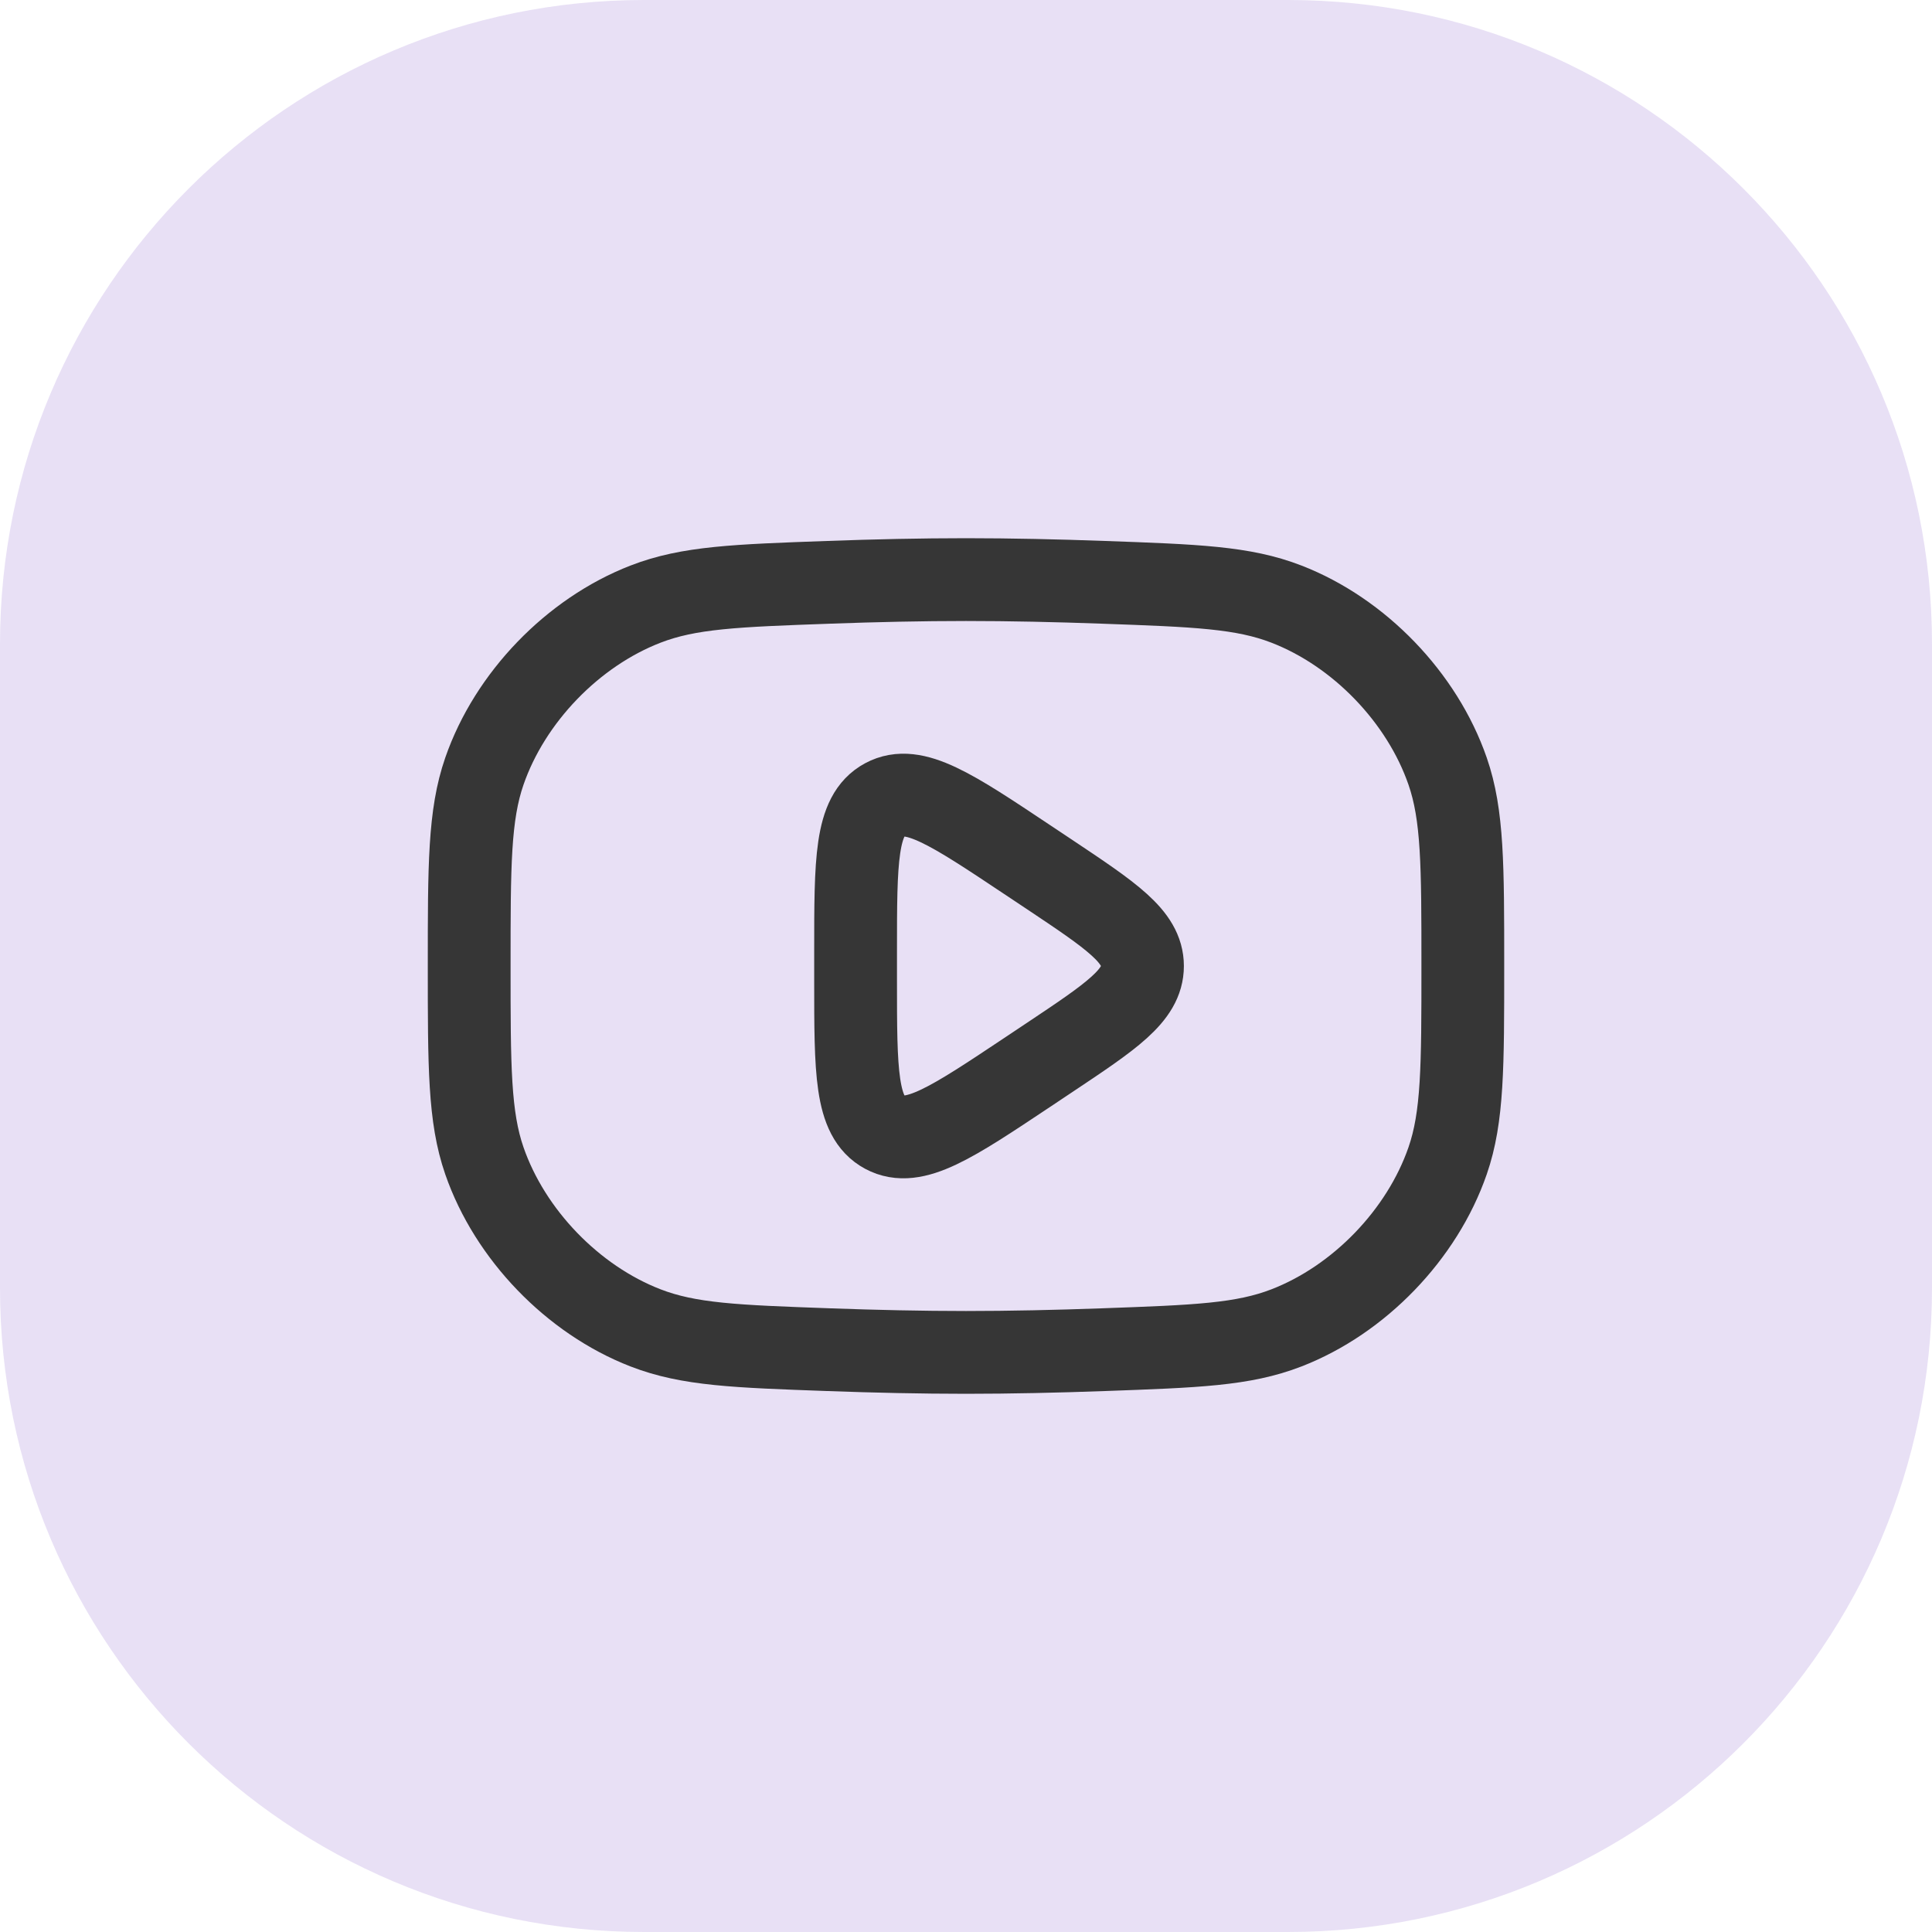
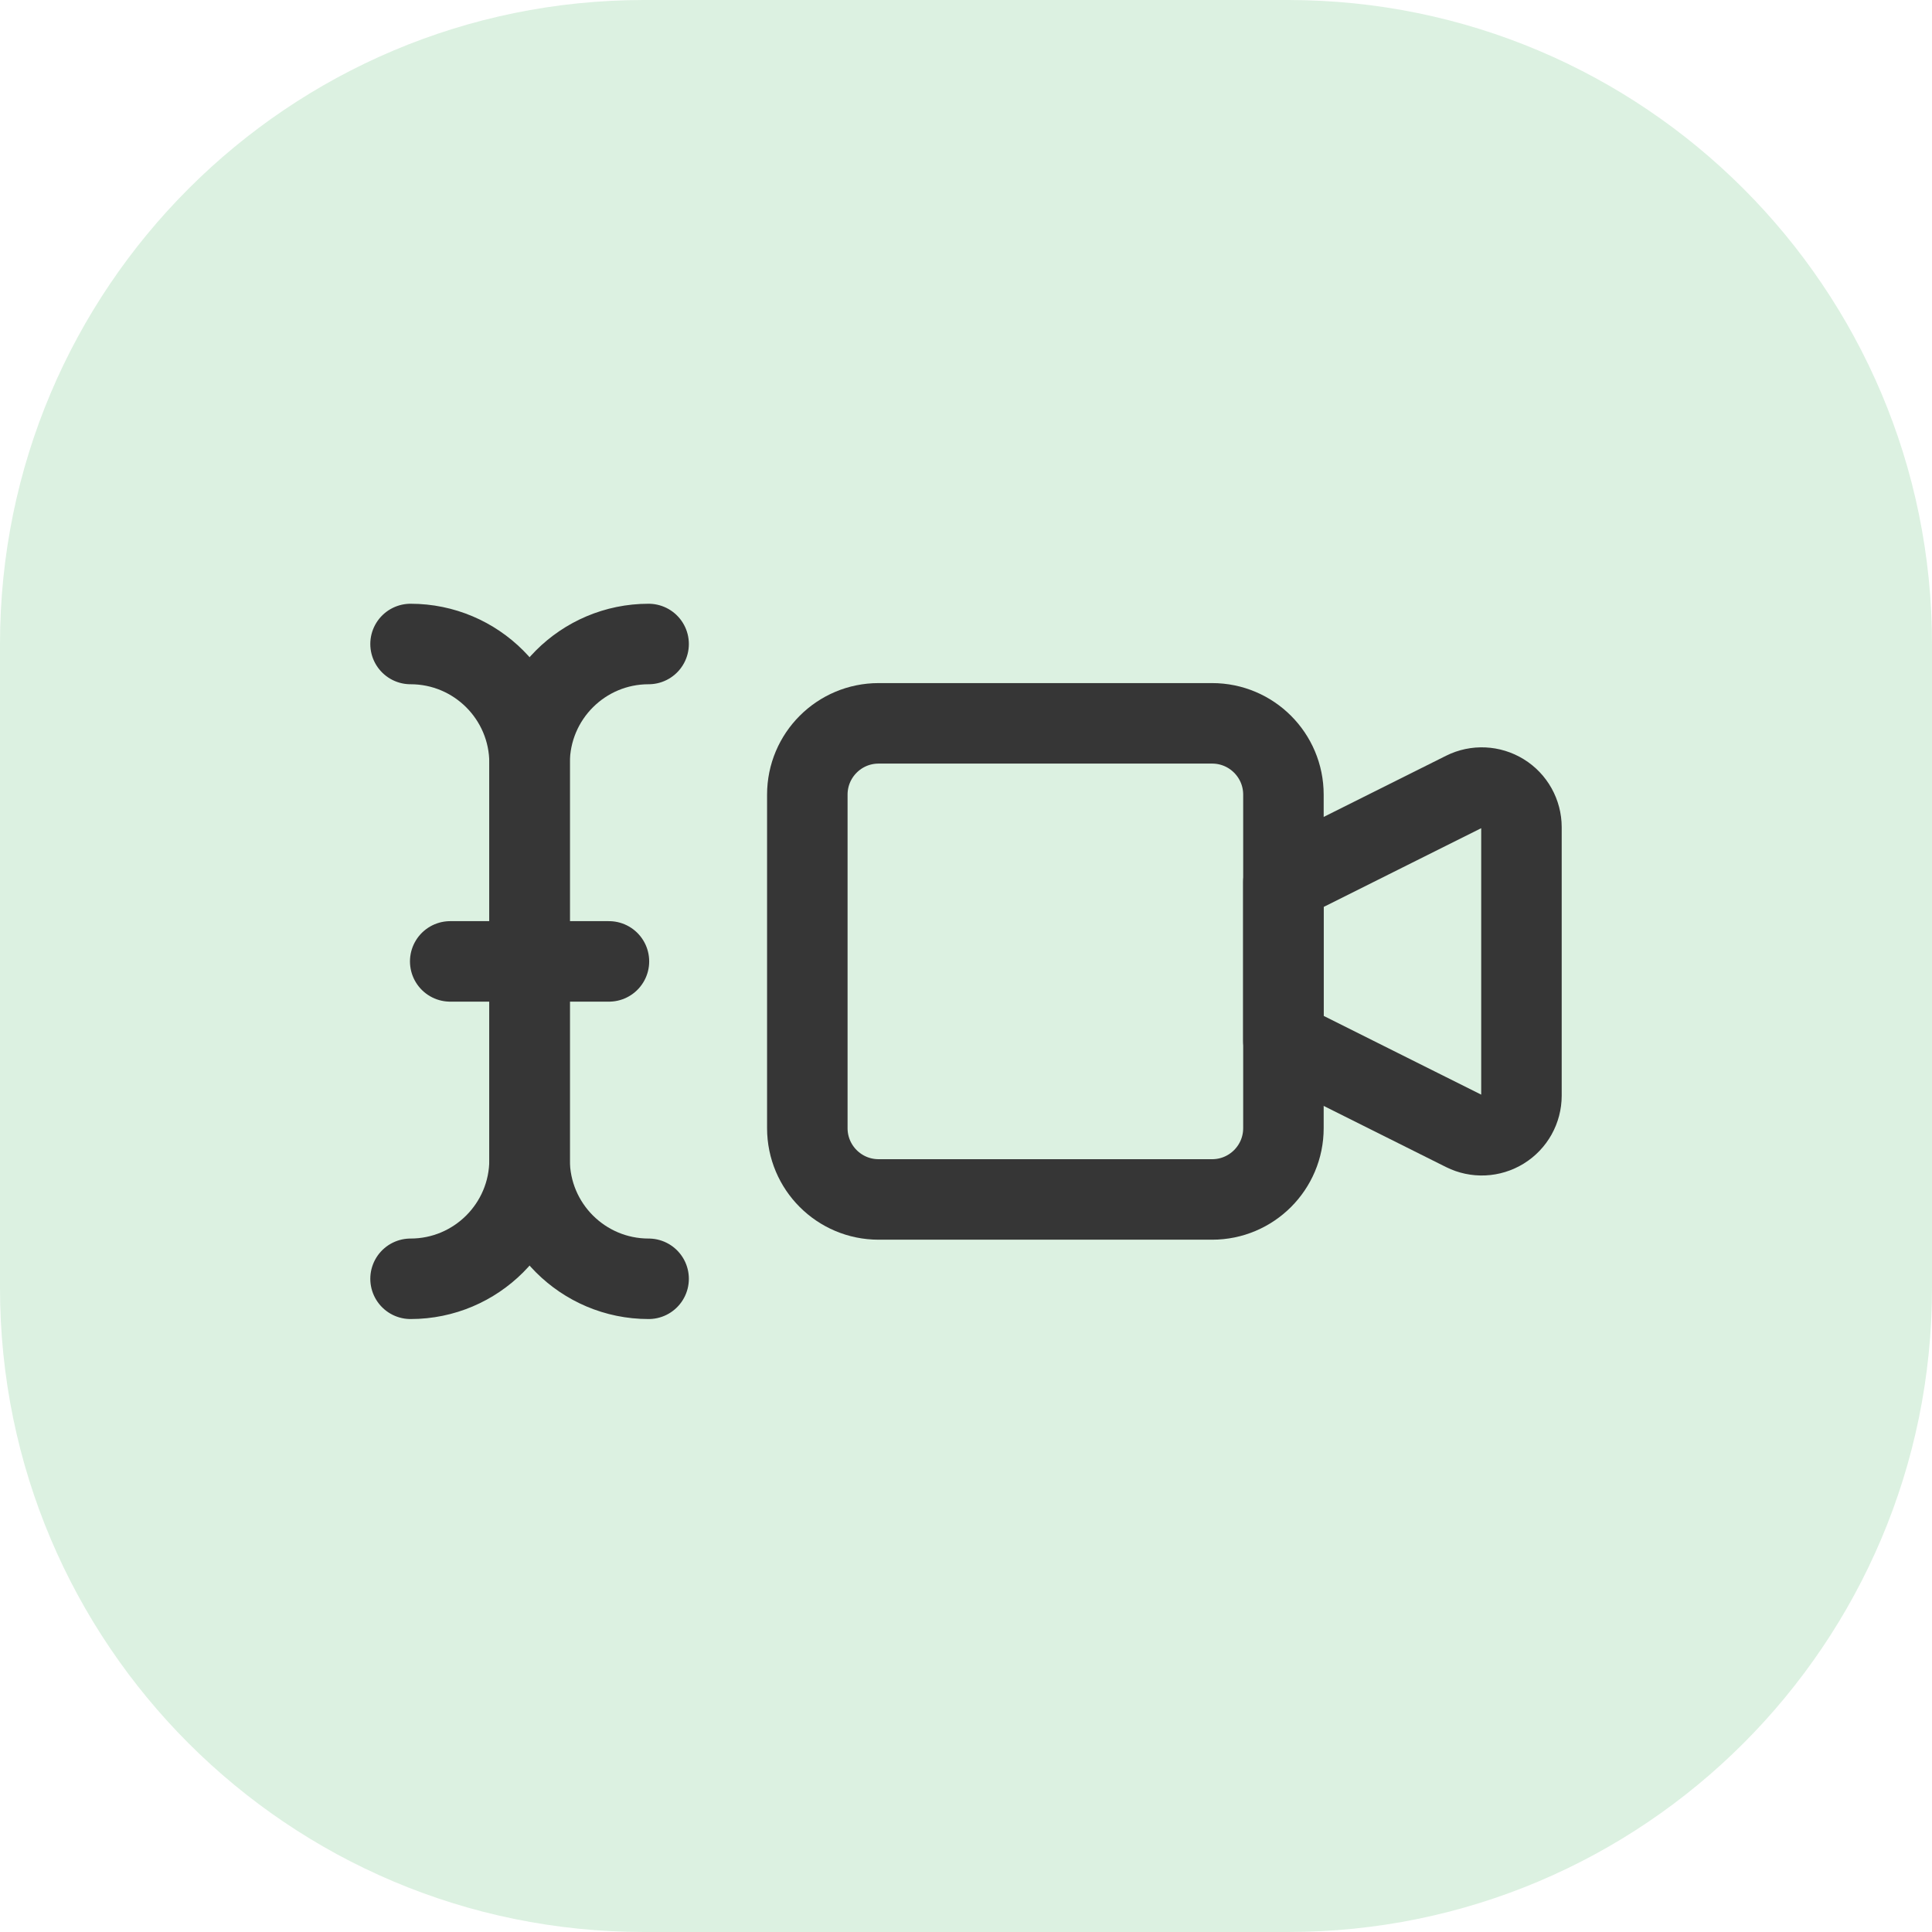
<svg xmlns="http://www.w3.org/2000/svg" width="60" height="60" viewBox="0 0 60 60" fill="none">
-   <g id="feature icon/photo">
-     <rect width="60" height="60" rx="20" fill="#9068D0" fill-opacity="0.2" />
-     <g id="Group 1171275612">
-       <path id="Vector" d="M30 18C28.624 18 27.178 18.032 25.747 18.084C22.845 18.188 21.394 18.24 20.049 18.761C17.789 19.636 15.836 21.66 15.043 23.95C14.571 25.313 14.571 26.875 14.571 30C14.571 33.125 14.571 34.687 15.043 36.05C15.836 38.34 17.789 40.364 20.049 41.239C21.394 41.76 22.845 41.812 25.747 41.916C27.178 41.968 28.624 42 30 42C31.376 42 32.822 41.968 34.253 41.916C37.155 41.812 38.606 41.76 39.951 41.239C42.211 40.364 44.164 38.34 44.957 36.05C45.429 34.687 45.429 33.125 45.429 30C45.429 26.875 45.429 25.313 44.957 23.95C44.164 21.66 42.211 19.636 39.951 18.761C38.606 18.24 37.155 18.188 34.253 18.084C32.822 18.032 31.376 18 30 18Z" stroke="#363636" stroke-width="2.571" stroke-linejoin="round" />
-       <path id="Vector_2" d="M26.571 30.451V29.549C26.571 26.729 26.571 25.319 27.477 24.835C28.382 24.35 29.555 25.132 31.902 26.697L32.578 27.147C34.513 28.438 35.481 29.083 35.481 30C35.481 30.918 34.513 31.563 32.578 32.853L31.902 33.304C29.555 34.868 28.382 35.65 27.477 35.166C26.571 34.681 26.571 33.271 26.571 30.451Z" stroke="#363636" stroke-width="2.571" stroke-linecap="round" stroke-linejoin="round" />
-     </g>
-   </g>
+   <rect width="60" height="60" rx="20" fill="#52BA69" fill-opacity="0.2" />
+   <path d="M13.982 29.857H18.911" stroke="#363636" stroke-width="2.5" stroke-linecap="round" stroke-linejoin="round" />
+   <path d="M12.75 20C14.791 20 16.446 21.655 16.446 23.696V36.018C16.446 38.059 14.791 39.714 12.75 39.714" stroke="#363636" stroke-width="2.5" stroke-linecap="round" stroke-linejoin="round" />
+   <path d="M20.143 20C18.102 20 16.447 21.655 16.447 23.696V36.018C16.447 38.059 18.102 39.714 20.143 39.714" stroke="#363636" stroke-width="2.5" stroke-linecap="round" stroke-linejoin="round" />
+   <path fill-rule="evenodd" clip-rule="evenodd" d="M39.857 27.393L45.467 24.589C45.849 24.398 46.302 24.419 46.666 24.643C47.029 24.867 47.25 25.264 47.25 25.691V34.025C47.25 34.452 47.029 34.848 46.666 35.072C46.302 35.297 45.849 35.317 45.467 35.126L39.857 32.322V27.393Z" stroke="#363636" stroke-width="2.5" stroke-linecap="round" stroke-linejoin="round" />
+   <rect x="25.072" y="22.464" width="14.786" height="14.786" rx="2.214" stroke="#363636" stroke-width="2.5" stroke-linecap="round" stroke-linejoin="round" />
</svg>
